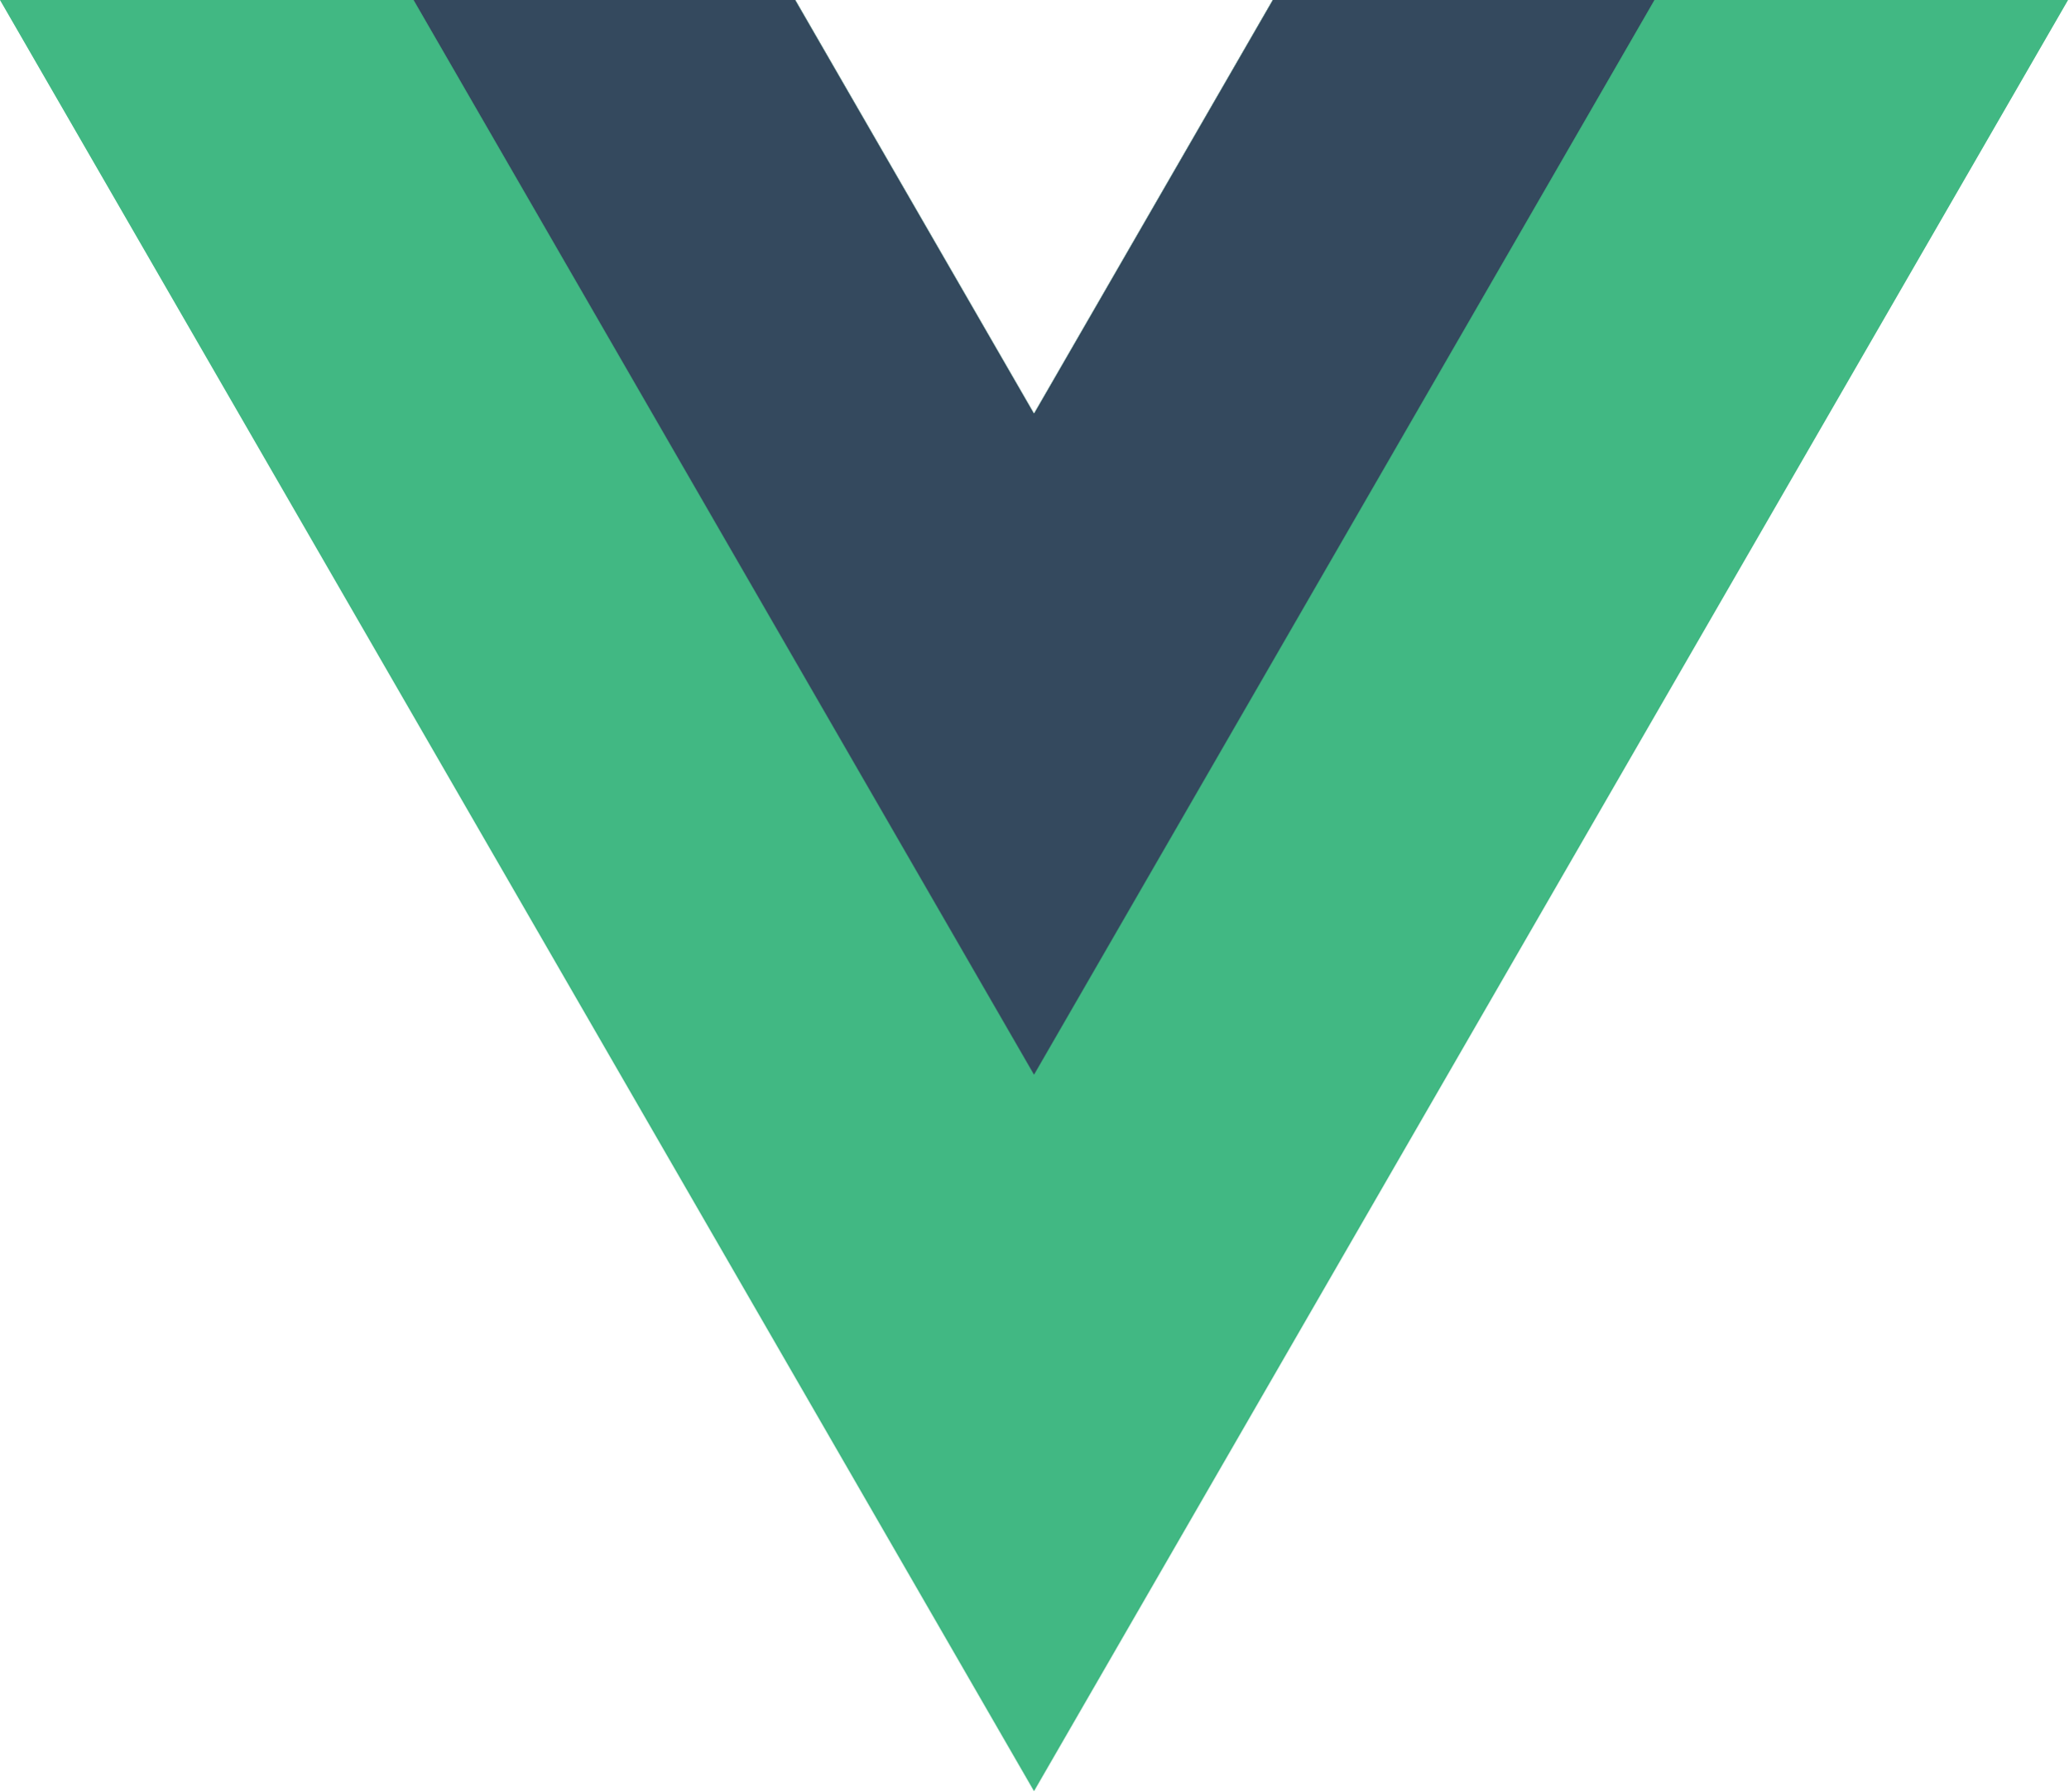
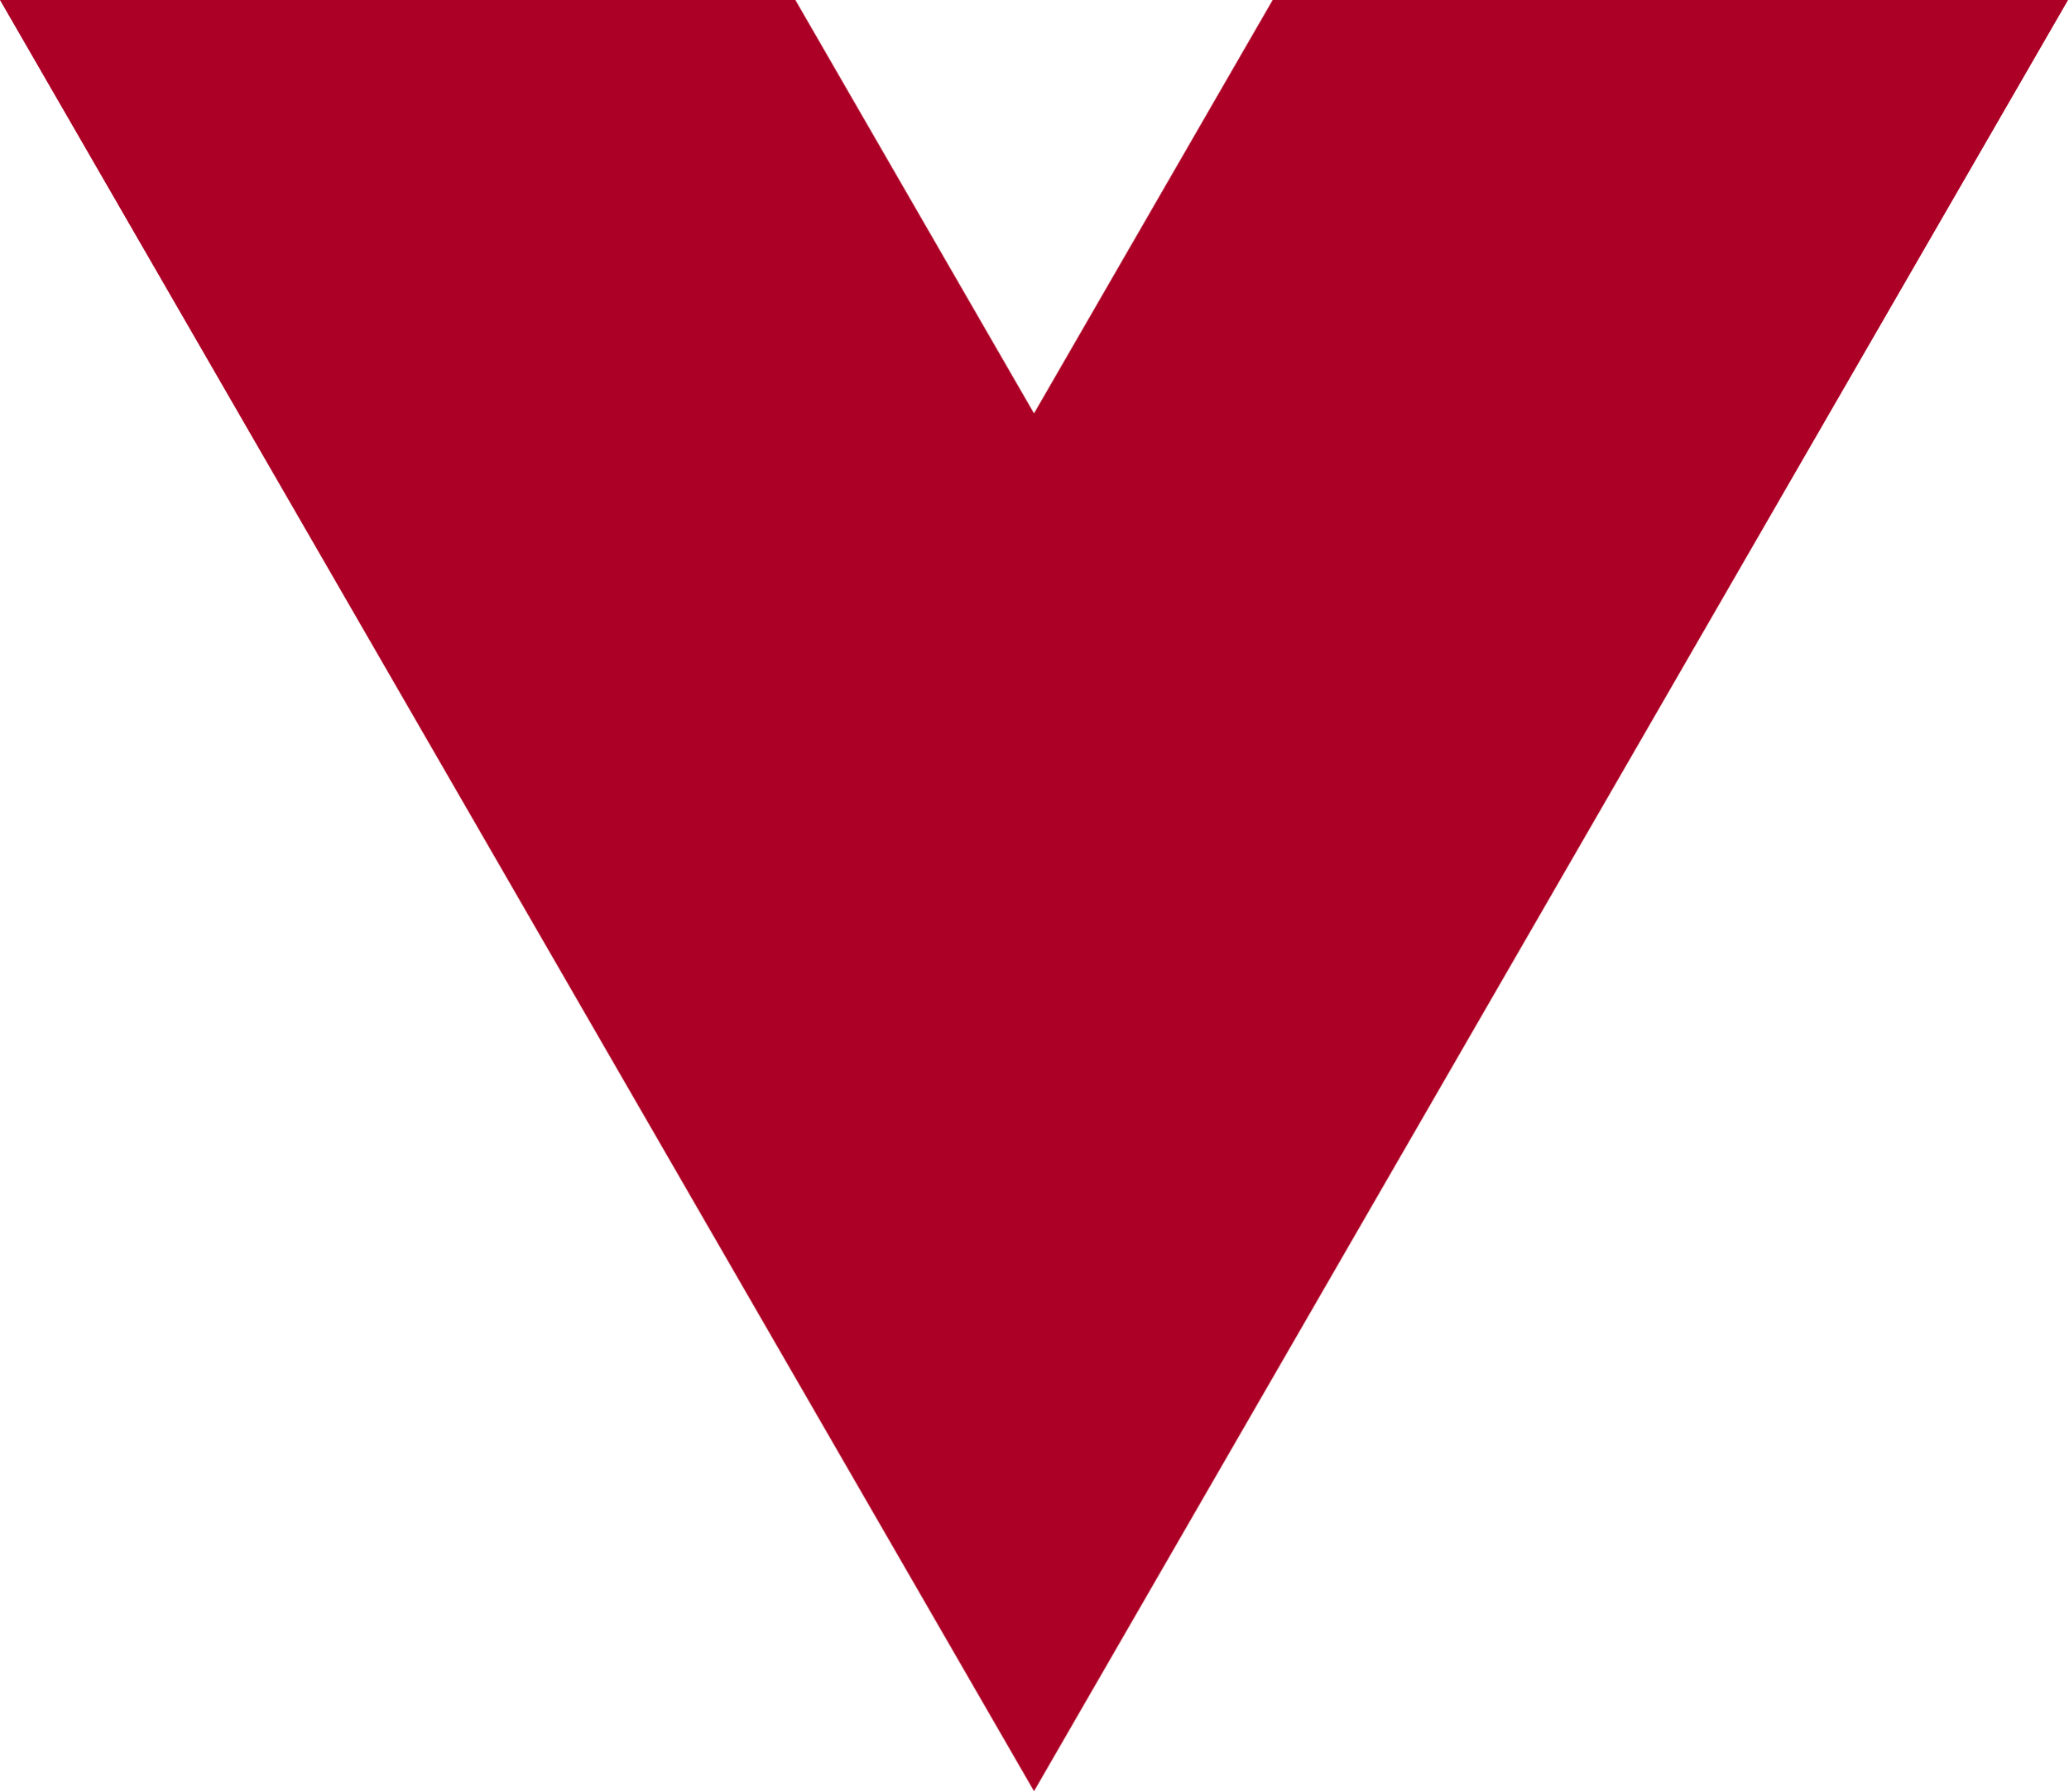
<svg xmlns="http://www.w3.org/2000/svg" viewBox="0 0 261.76 226.69">
-   <path d="M161.096.001l-30.225 52.351L100.647.001H-.005l130.877 226.688L261.749.001z" fill="#41b883" />
-   <path d="M161.096.001l-30.225 52.351L100.647.001H52.346l78.526 136.01L209.398.001z" fill="#34495e" />
+   <path d="M161.096.001l-30.225 52.351L100.647.001H-.005l130.877 226.688L261.749.001z" fill="#ad0026" />
+   <path d="M161.096.001l-30.225 52.351L100.647.001H52.346l78.526 136.01L209.398.001z" fill="#ad0026" />
</svg>
